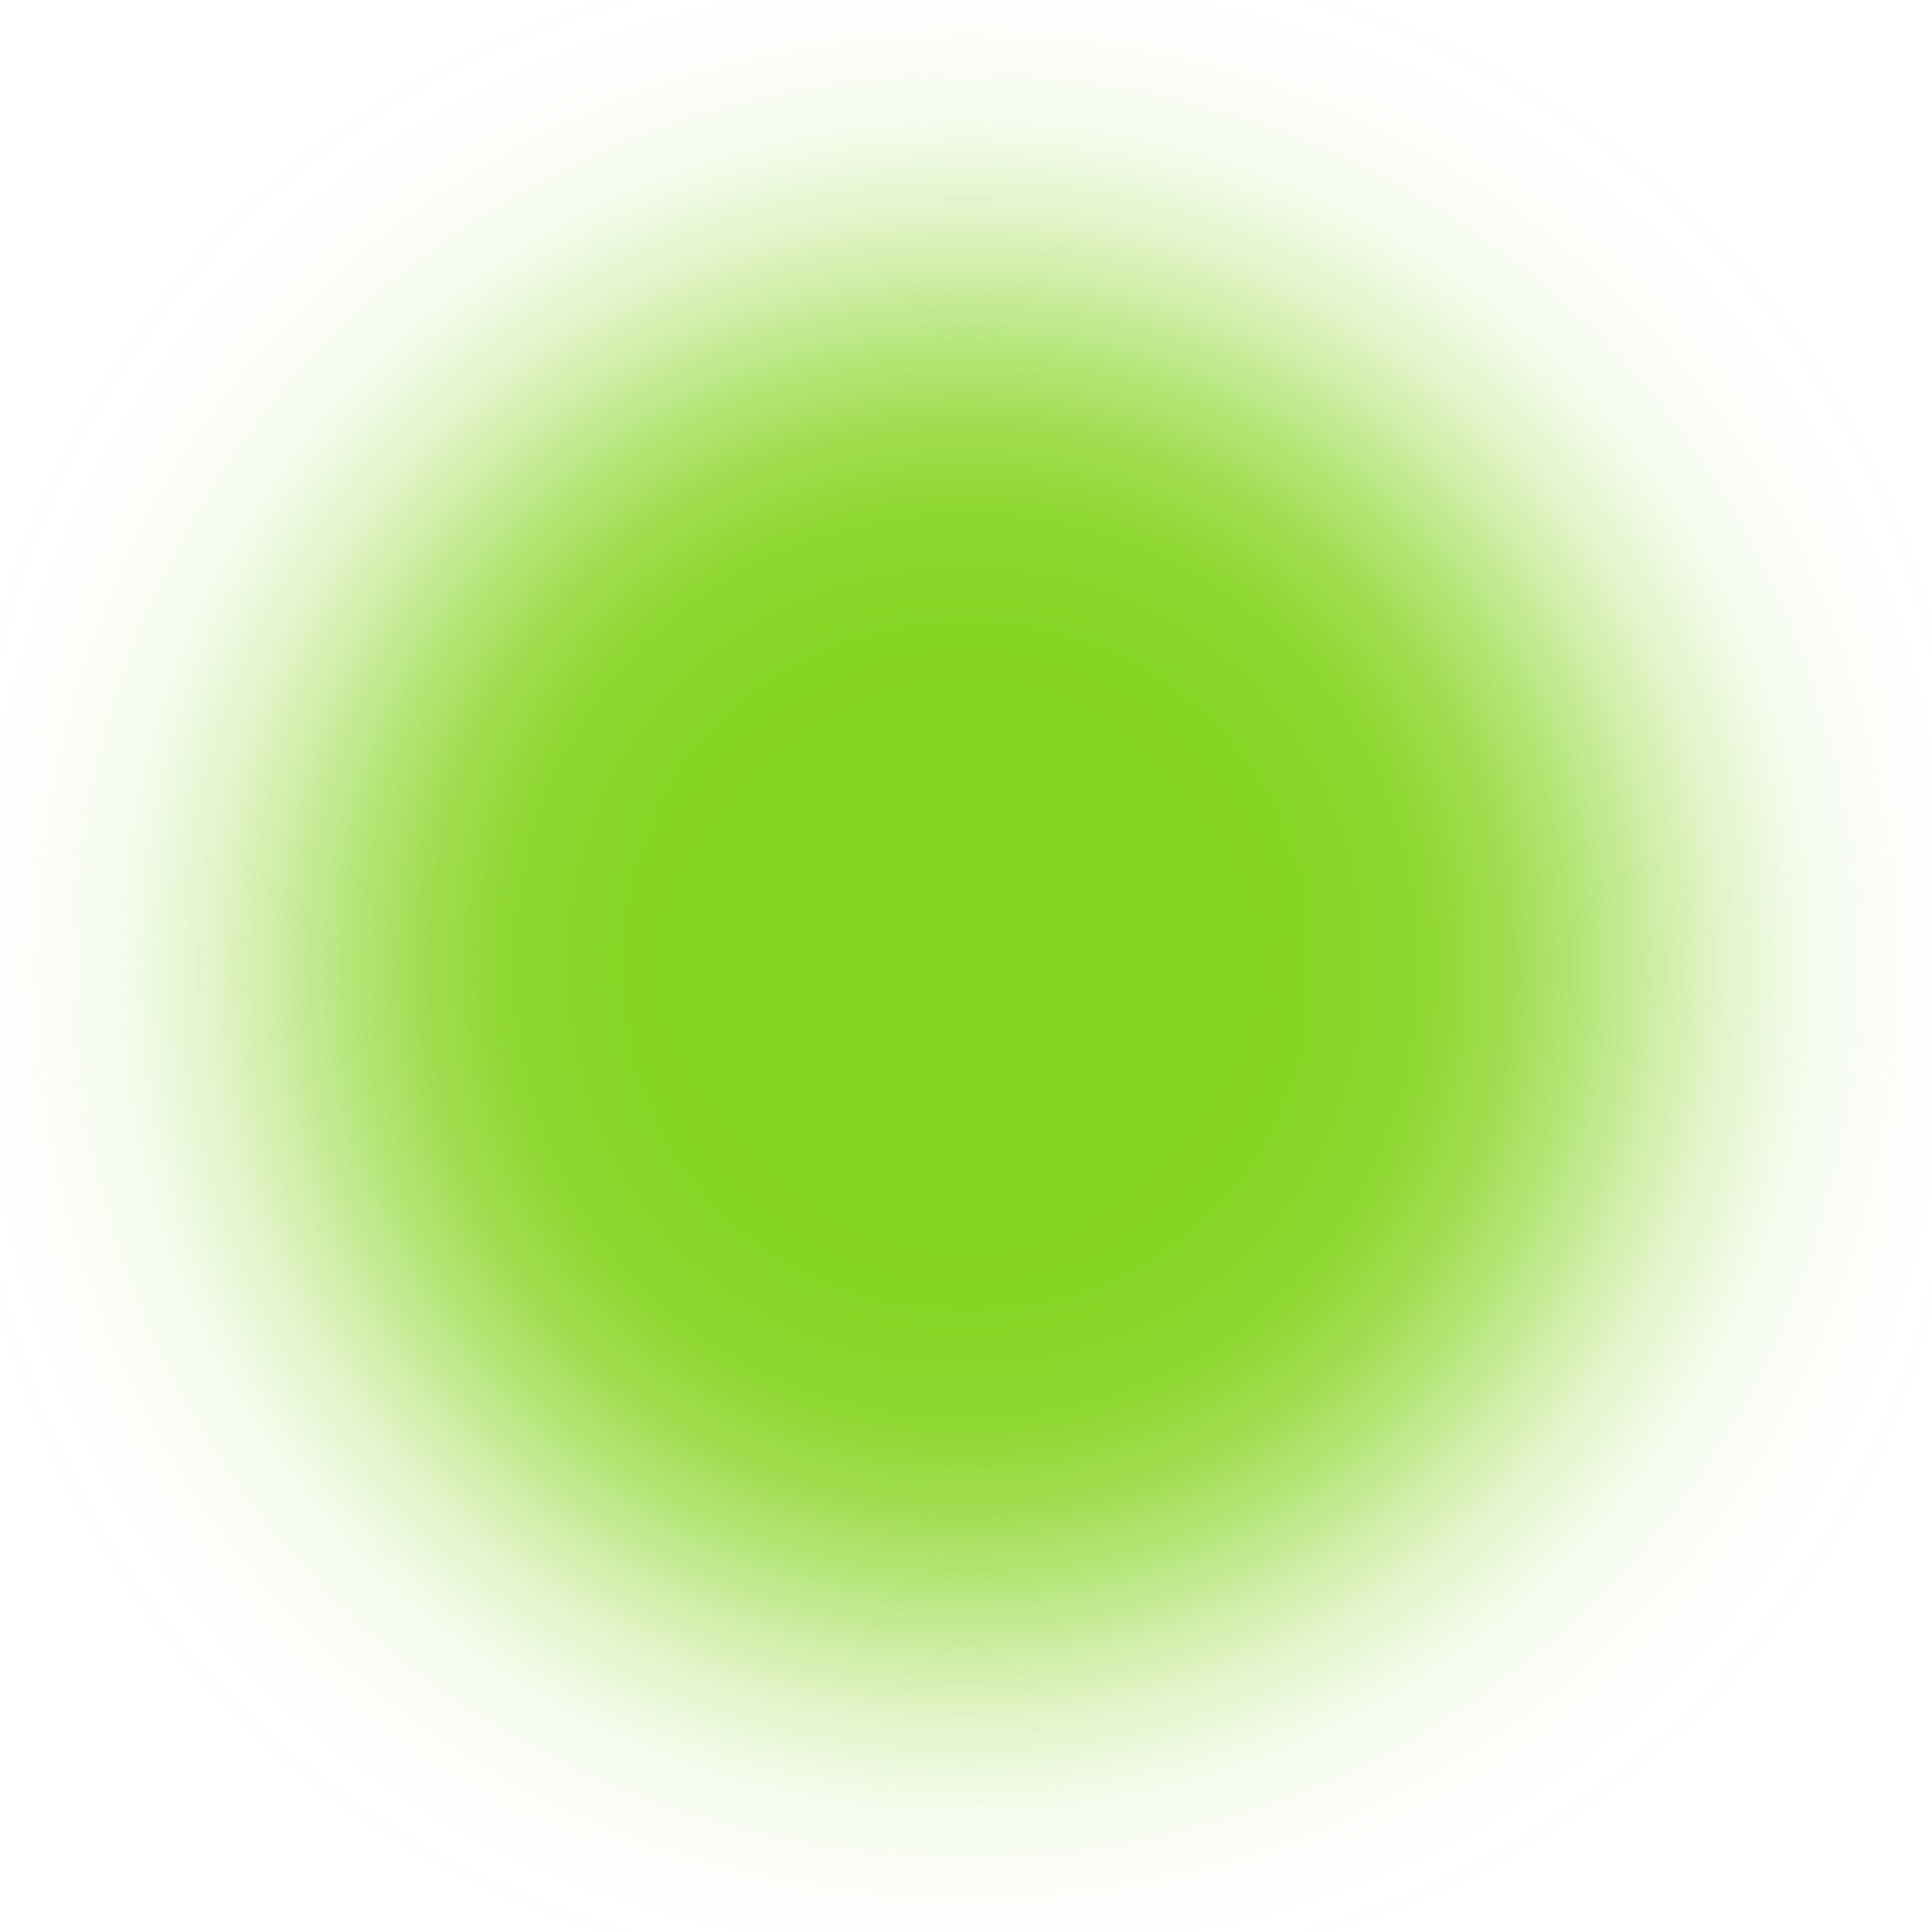
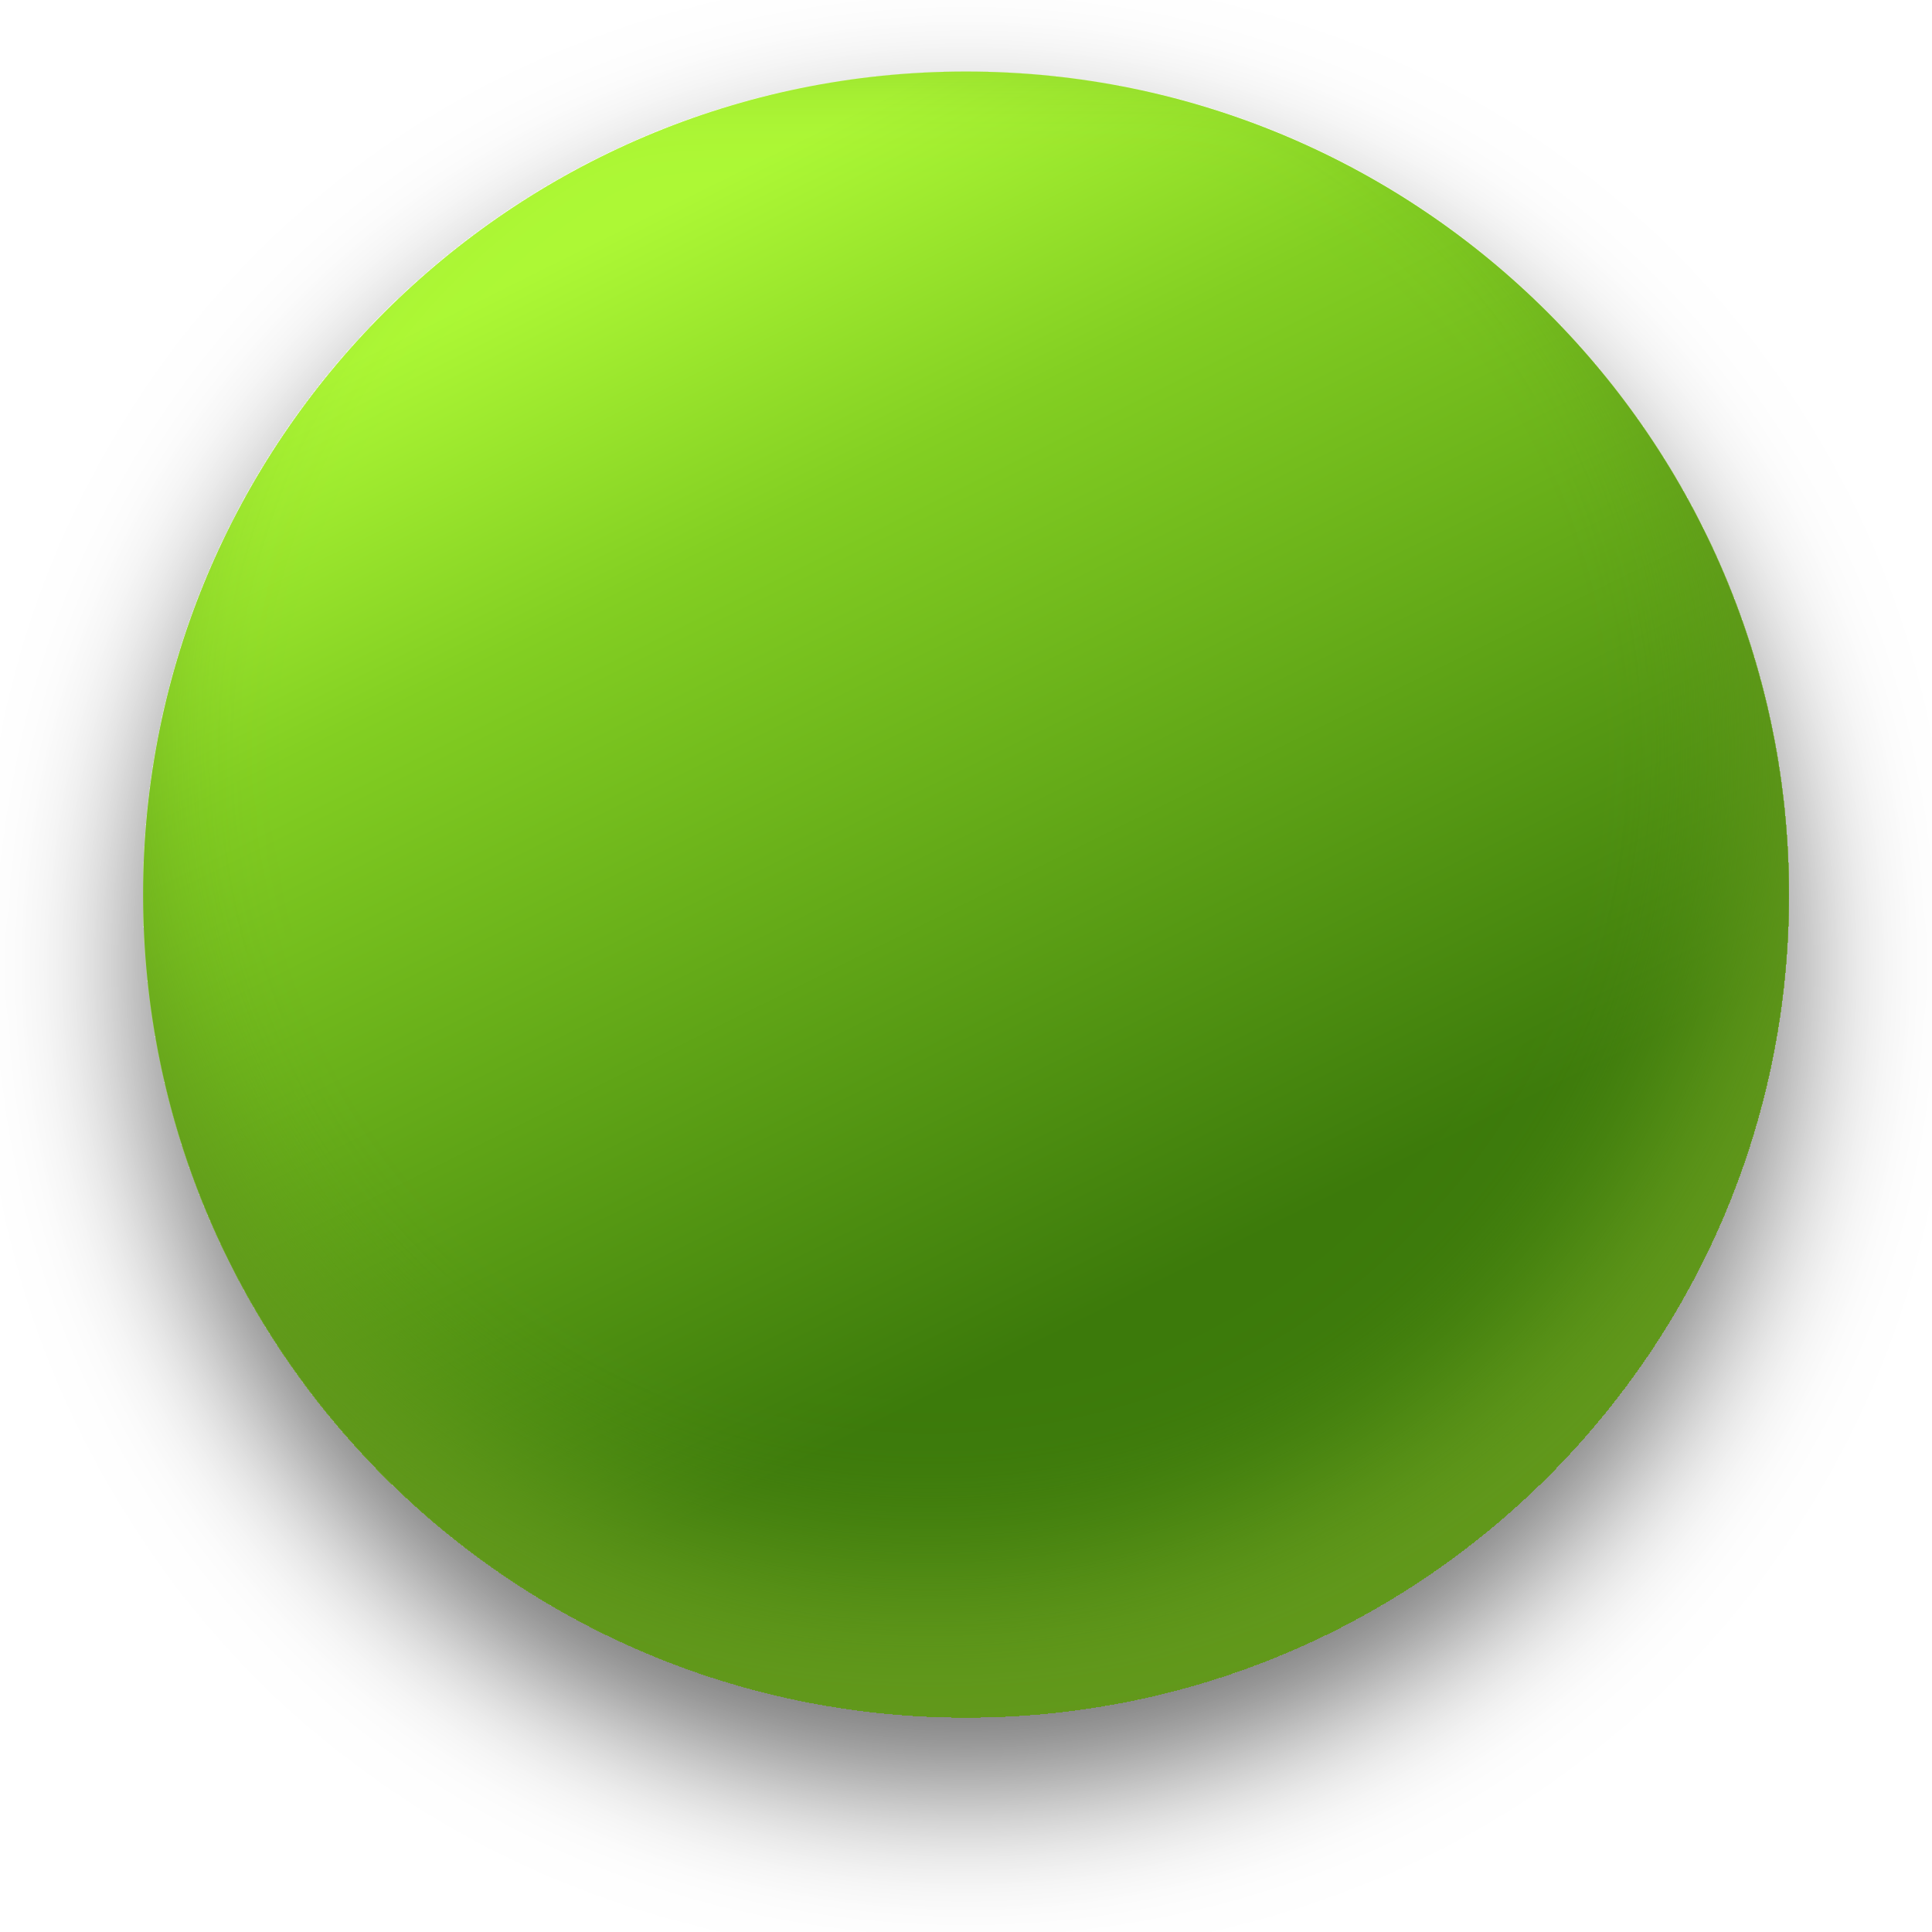
- <svg xmlns="http://www.w3.org/2000/svg" width="52" height="52" viewBox="0 0 52 52" fill="none">
-   <g filter="url(#filter0_f_1_58342)">
-     <circle cx="26" cy="26" r="18" fill="#85D420" />
+ <svg xmlns="http://www.w3.org/2000/svg" width="54" height="54" viewBox="0 0 54 54" fill="none">
+   <g filter="url(#filter0_di_1_6030)">
+     <circle cx="27" cy="25" r="23" fill="url(#paint0_linear_1_6030)" />
  </g>
  <defs>
-     <filter id="filter0_f_1_58342" x="0" y="0" width="52" height="52" filterUnits="userSpaceOnUse" color-interpolation-filters="sRGB">
+     <filter id="filter0_di_1_6030" x="0" y="-2" width="54" height="56" filterUnits="userSpaceOnUse" color-interpolation-filters="sRGB">
      <feFlood flood-opacity="0" result="BackgroundImageFix" />
-       <feBlend mode="normal" in="SourceGraphic" in2="BackgroundImageFix" result="shape" />
-       <feGaussianBlur stdDeviation="4" result="effect1_foregroundBlur_1_58342" />
+       <feColorMatrix in="SourceAlpha" type="matrix" values="0 0 0 0 0 0 0 0 0 0 0 0 0 0 0 0 0 0 127 0" result="hardAlpha" />
+       <feOffset dy="2" />
+       <feGaussianBlur stdDeviation="2" />
+       <feComposite in2="hardAlpha" operator="out" />
+       <feColorMatrix type="matrix" values="0 0 0 0 0 0 0 0 0 0 0 0 0 0 0 0 0 0 0.55 0" />
+       <feBlend mode="normal" in2="BackgroundImageFix" result="effect1_dropShadow_1_6030" />
+       <feBlend mode="normal" in="SourceGraphic" in2="effect1_dropShadow_1_6030" result="shape" />
+       <feColorMatrix in="SourceAlpha" type="matrix" values="0 0 0 0 0 0 0 0 0 0 0 0 0 0 0 0 0 0 127 0" result="hardAlpha" />
+       <feOffset dx="-1" dy="-4" />
+       <feGaussianBlur stdDeviation="2" />
+       <feComposite in2="hardAlpha" operator="arithmetic" k2="-1" k3="1" />
+       <feColorMatrix type="matrix" values="0 0 0 0 0.384 0 0 0 0 0.6 0 0 0 0 0.107 0 0 0 1 0" />
+       <feBlend mode="normal" in2="shape" result="effect2_innerShadow_1_6030" />
    </filter>
+     <linearGradient id="paint0_linear_1_6030" x1="18" y1="6" x2="37.206" y2="44.652" gradientUnits="userSpaceOnUse">
+       <stop stop-color="#ADF835" />
+       <stop offset="0.214" stop-color="#83CF22" />
+       <stop offset="0.77" stop-color="#3C7A0B" />
+     </linearGradient>
  </defs>
</svg>
